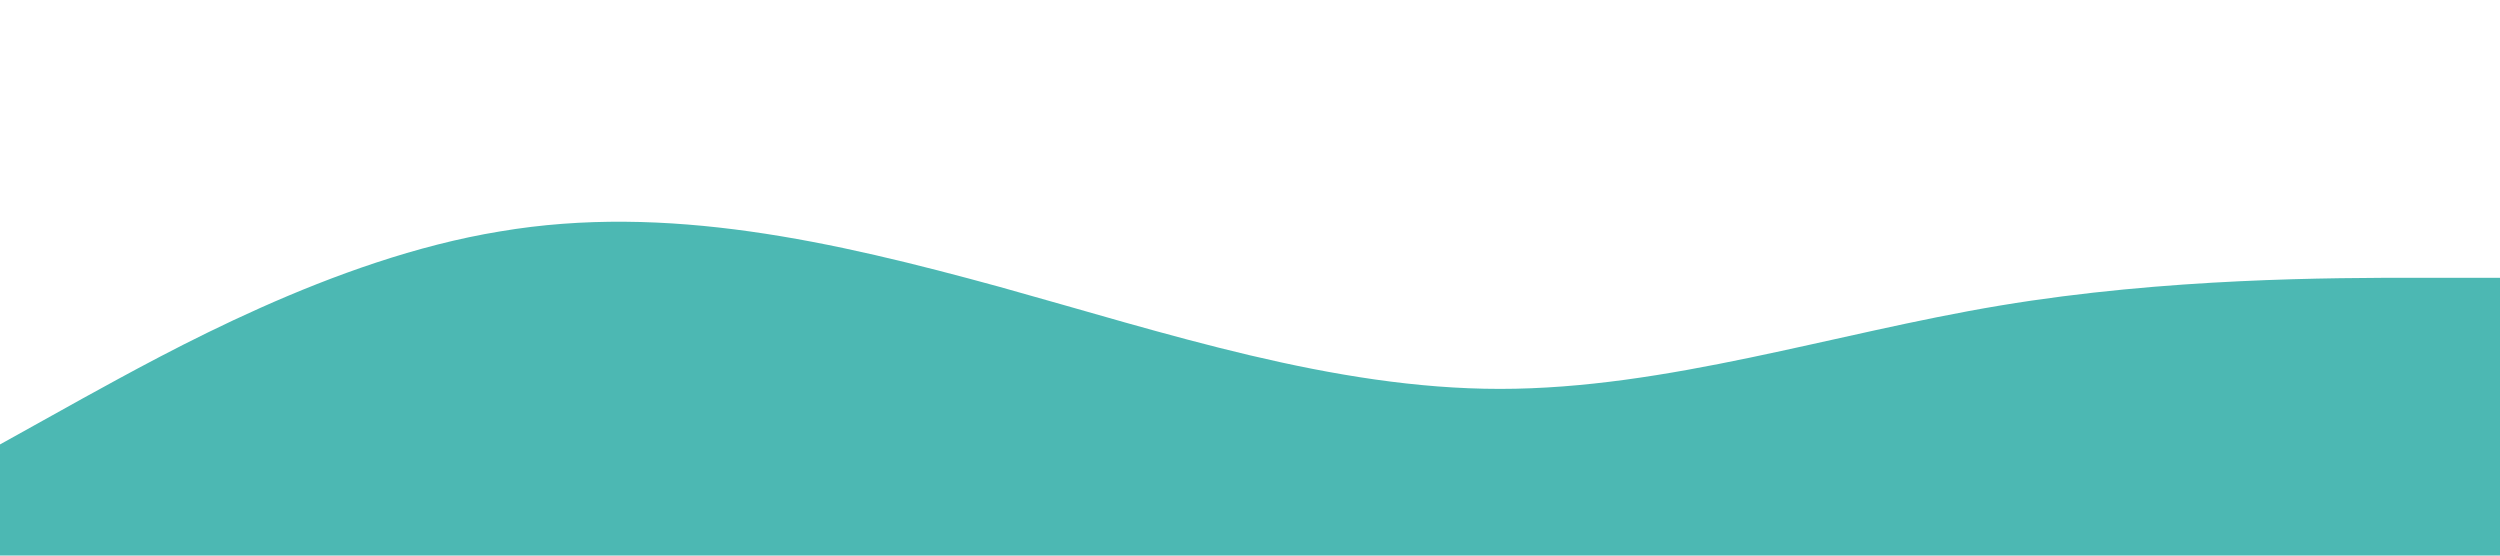
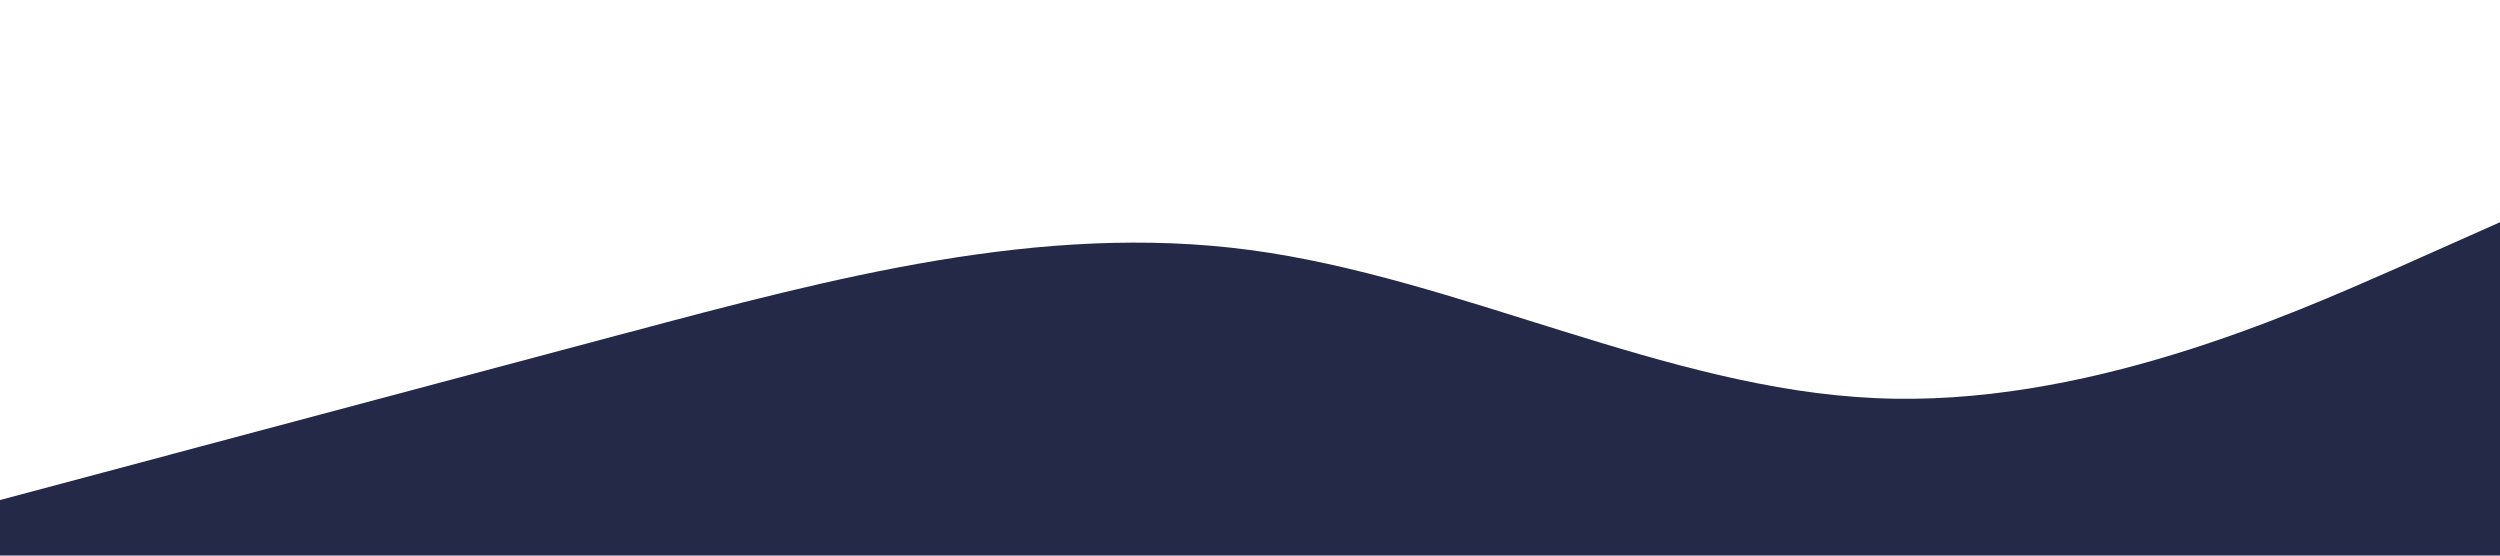
<svg xmlns="http://www.w3.org/2000/svg" viewBox="0 0 1440 320">
-   <path fill="#4cb8b3" fill-opacity="1" d="M0,256L48,229.3C96,203,192,149,288,133.3C384,117,480,139,576,165.3C672,192,768,224,864,224C960,224,1056,192,1152,176C1248,160,1344,160,1392,160L1440,160L1440,320L1392,320C1344,320,1248,320,1152,320C1056,320,960,320,864,320C768,320,672,320,576,320C480,320,384,320,288,320C192,320,96,320,48,320L0,320Z" />
+   <path fill="#242948" fill-opacity="1" d="M0,288L60,272C120,256,240,224,360,192C480,160,600,128,720,144C840,160,960,224,1080,229.3C1200,235,1320,181,1380,154.7L1440,128L1440,320L1380,320C1320,320,1200,320,1080,320C960,320,840,320,720,320C600,320,480,320,360,320C240,320,120,320,60,320L0,320Z" />
</svg>
